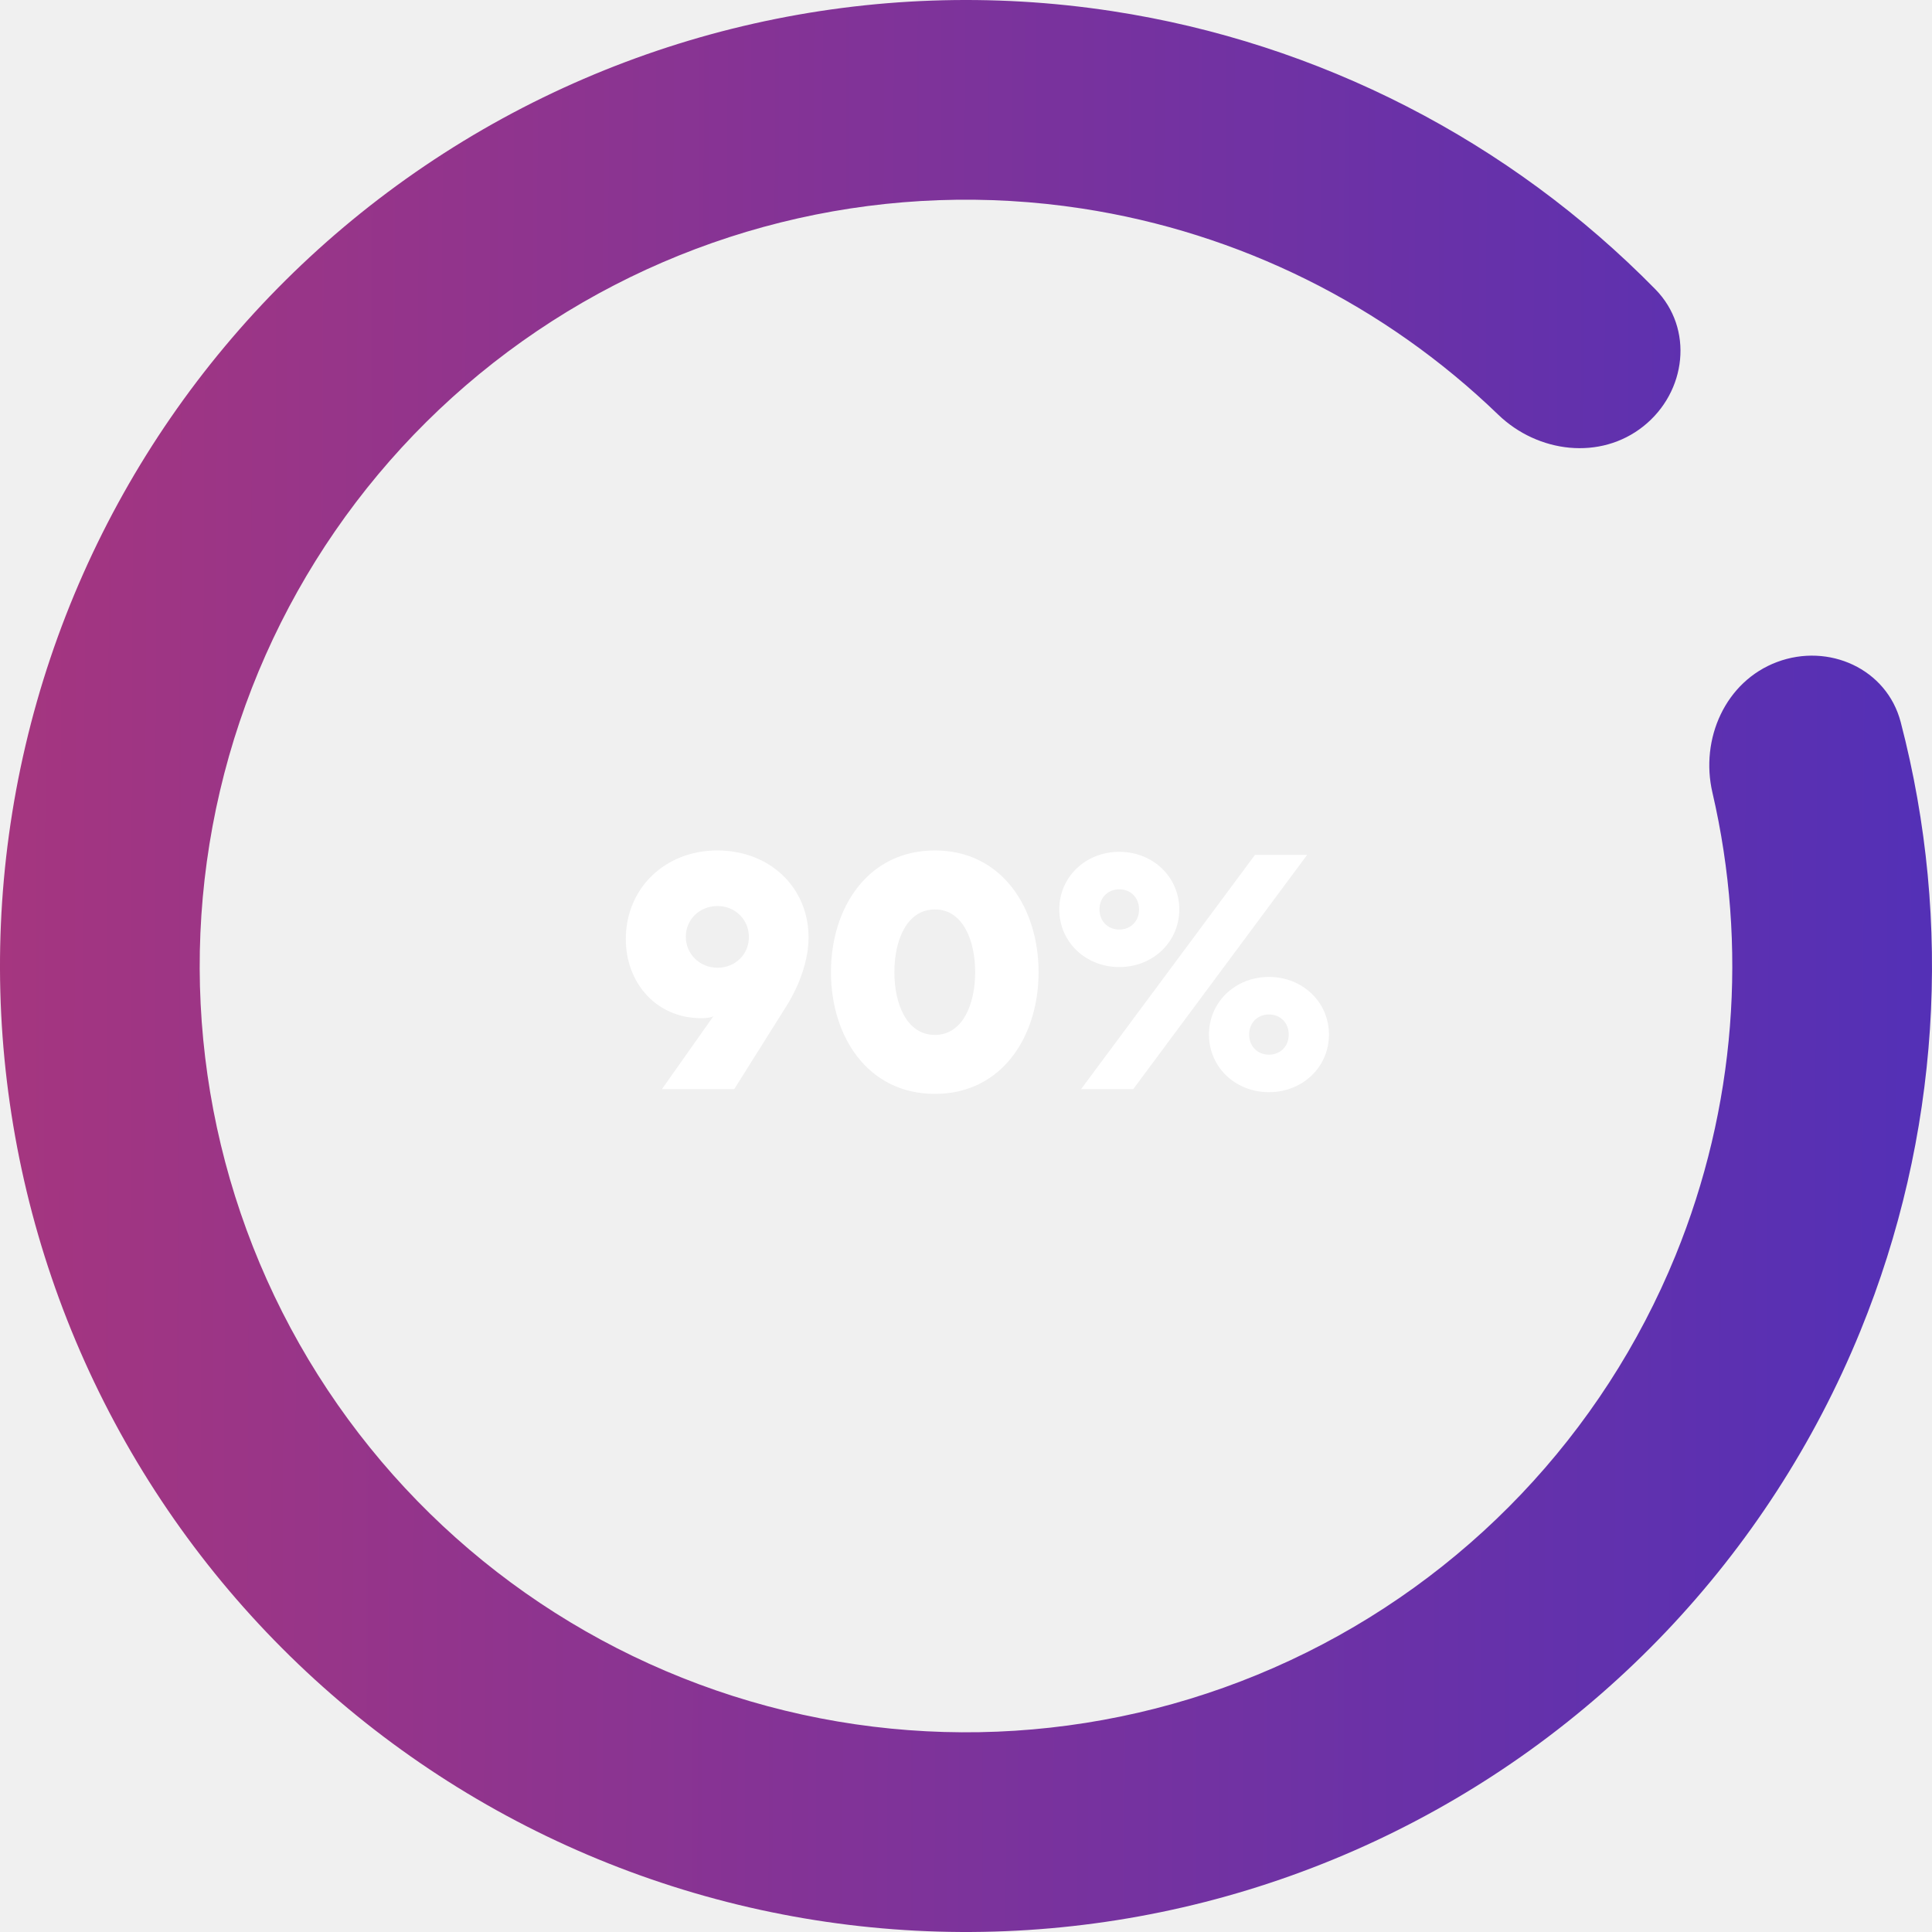
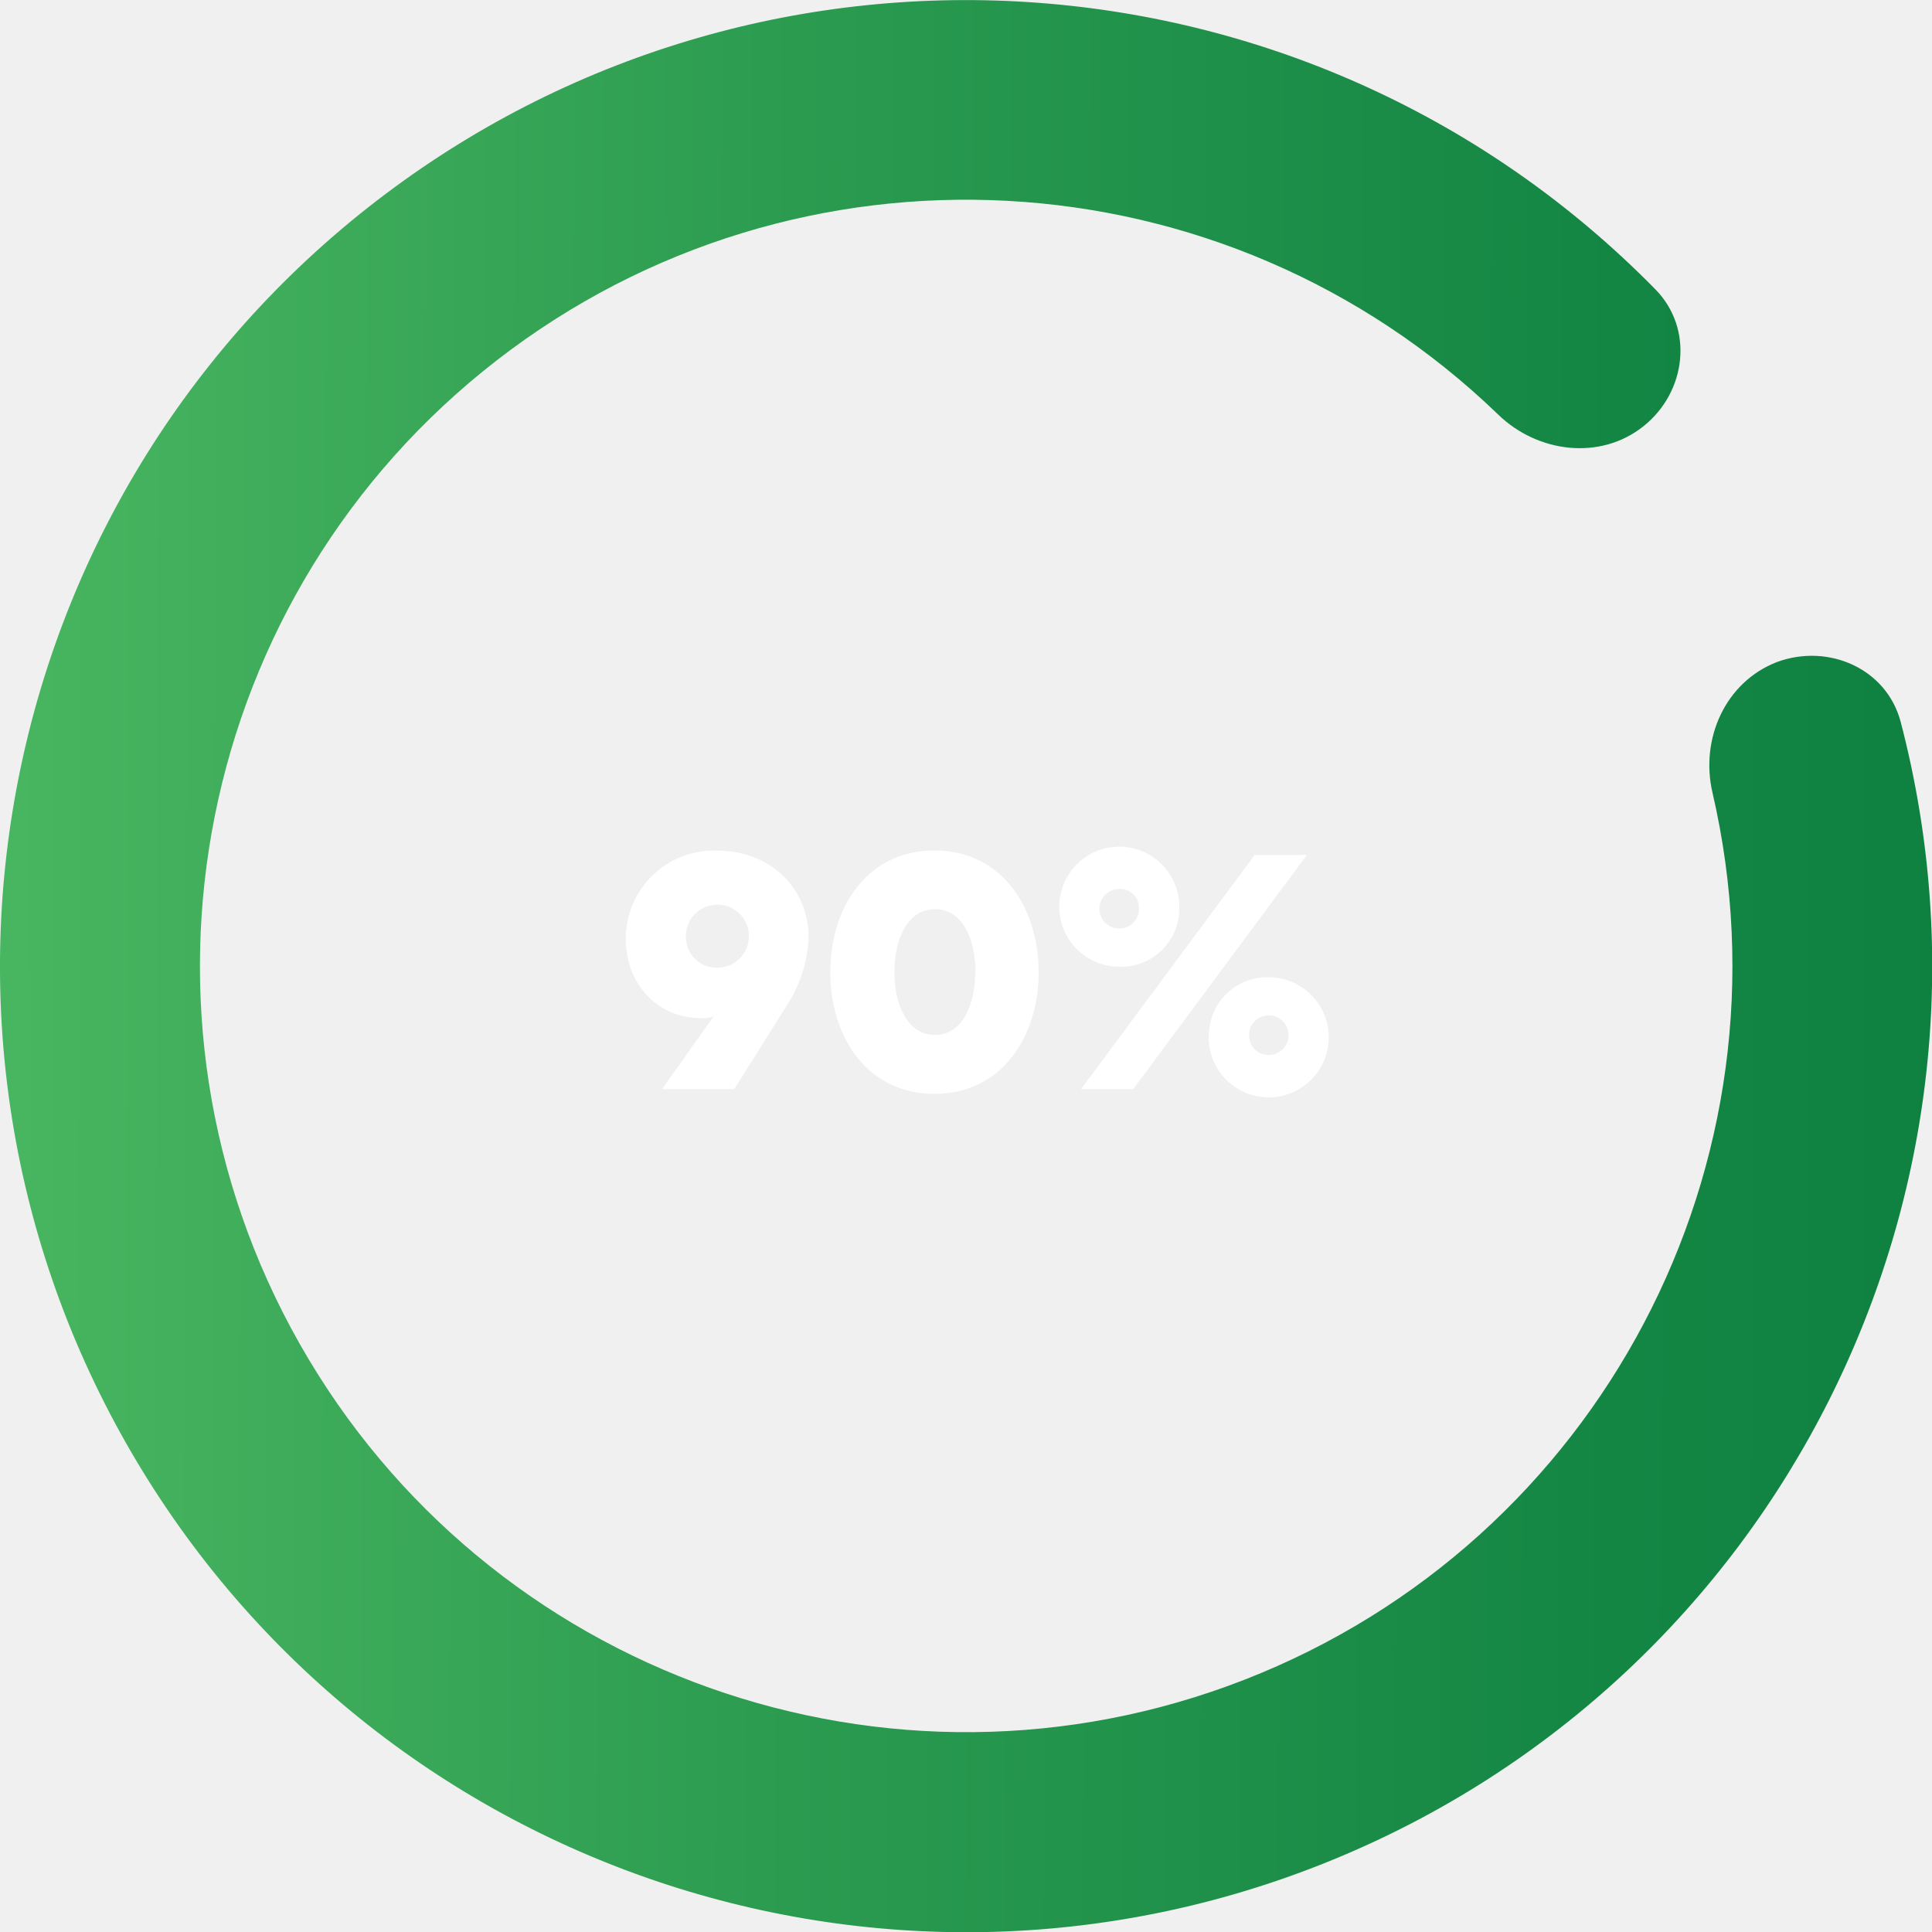
- <svg xmlns="http://www.w3.org/2000/svg" width="204" height="204" viewBox="0 0 204 204" fill="none">
-   <path d="M187.639 69.902C193.092 67.859 199.226 70.614 200.696 76.248C206.238 97.486 204.802 120.051 196.436 140.546C186.737 164.31 168.435 183.543 145.182 194.409C121.928 205.275 95.433 206.975 70.982 199.169C46.531 191.364 25.921 174.628 13.264 152.299C0.607 129.97 -3.166 103.69 2.696 78.702C8.559 53.713 23.627 31.854 44.894 17.484C66.161 3.114 92.064 -2.709 117.435 1.175C139.317 4.524 159.415 14.883 174.791 30.547C178.869 34.702 178.083 41.38 173.529 45.009C168.975 48.637 162.385 47.827 158.195 43.783C146.212 32.215 130.877 24.564 114.244 22.018C94.118 18.937 73.57 23.557 56.699 34.956C39.829 46.355 27.876 63.696 23.225 83.518C18.574 103.34 21.568 124.188 31.608 141.901C41.649 159.614 57.998 172.89 77.394 179.082C96.791 185.274 117.809 183.925 136.255 175.305C154.701 166.686 169.219 151.429 176.914 132.578C183.273 116.999 184.584 99.912 180.815 83.688C179.497 78.016 182.187 71.946 187.639 69.902Z" fill="url(#paint0_linear_16_349)" />
-   <path d="M66.08 99.16C66.08 103.804 69.32 107.512 74.036 107.512C74.648 107.512 75.08 107.44 75.332 107.296L69.896 115H77.528L83.072 106.18C84.476 103.912 85.376 101.32 85.376 98.98C85.376 93.724 81.308 89.8 75.728 89.8C70.256 89.8 66.08 93.76 66.08 99.16ZM72.416 98.908C72.416 97.072 73.892 95.668 75.764 95.668C77.636 95.668 79.076 97.108 79.076 98.944C79.076 100.78 77.636 102.184 75.764 102.184C73.892 102.184 72.416 100.744 72.416 98.908ZM109.665 102.652C109.665 95.848 105.777 89.8 98.721 89.8C91.629 89.8 87.741 95.848 87.741 102.652C87.741 109.456 91.629 115.504 98.721 115.504C105.777 115.504 109.665 109.456 109.665 102.652ZM102.969 102.652C102.969 106 101.673 109.276 98.721 109.276C95.733 109.276 94.437 106 94.437 102.652C94.437 99.304 95.733 96.028 98.721 96.028C101.673 96.028 102.969 99.304 102.969 102.652ZM124.521 96.028C124.521 92.608 121.749 89.944 118.185 89.944C114.621 89.944 111.849 92.608 111.849 96.028C111.849 99.448 114.621 102.112 118.185 102.112C121.749 102.112 124.521 99.448 124.521 96.028ZM120.273 96.028C120.273 97.288 119.373 98.152 118.185 98.152C116.997 98.152 116.097 97.288 116.097 96.028C116.097 94.768 116.997 93.904 118.185 93.904C119.373 93.904 120.273 94.768 120.273 96.028ZM138.021 90.268H132.513L114.153 115H119.661L138.021 90.268ZM127.653 109.24C127.653 112.66 130.425 115.324 133.989 115.324C137.553 115.324 140.325 112.66 140.325 109.24C140.325 105.82 137.553 103.156 133.989 103.156C130.425 103.156 127.653 105.82 127.653 109.24ZM131.901 109.24C131.901 107.98 132.801 107.116 133.989 107.116C135.177 107.116 136.077 107.98 136.077 109.24C136.077 110.5 135.177 111.364 133.989 111.364C132.801 111.364 131.901 110.5 131.901 109.24Z" fill="white" />
+ <svg xmlns="http://www.w3.org/2000/svg" id="Layer_1" data-name="Layer 1" viewBox="0 0 204 204">
  <defs>
-     <linearGradient id="paint0_linear_16_349" x1="-12.435" y1="91.215" x2="228.124" y2="92.098" gradientUnits="userSpaceOnUse">
-       <stop stop-color="#AA367C" />
-       <stop offset="1" stop-color="#4A2FBD" />
+     <style>.cls-1{fill:url(#linear-gradient);}.cls-2{fill:#fff;}</style>
+     <linearGradient id="linear-gradient" x1="-12.47" y1="104.42" x2="228.09" y2="103.54" gradientTransform="matrix(1, 0, 0, -1, 0, 206)" gradientUnits="userSpaceOnUse">
+       <stop offset="0.01" stop-color="#4cb962" />
+       <stop offset="0.4" stop-color="#2b9b50" />
+       <stop offset="0.76" stop-color="#148644" />
+       <stop offset="0.98" stop-color="#0b7e3f" />
    </linearGradient>
  </defs>
+   <path class="cls-1" d="M187.64,69.9c5.45-2,11.59.71,13.06,6.35a102,102,0,1,1-25.91-45.7c4.08,4.15,3.29,10.83-1.26,14.46s-11.15,2.82-15.33-1.23a80.9,80.9,0,1,0,22.62,39.91C179.5,78,182.19,72,187.64,69.9Z" transform="translate(0 0)" />
+   <path class="cls-2" d="M66.08,99.16c0,4.64,3.24,8.35,8,8.35a2.84,2.84,0,0,0,1.29-.21L69.9,115h7.63l5.54-8.82A14.21,14.21,0,0,0,85.38,99c0-5.26-4.07-9.18-9.65-9.18A9.28,9.28,0,0,0,66.08,99.16Zm6.34-.25a3.33,3.33,0,1,1,3.34,3.27A3.24,3.24,0,0,1,72.42,98.91Zm37.25,3.74c0-6.8-3.89-12.85-11-12.85s-11,6-11,12.85,3.89,12.85,11,12.85S109.67,109.46,109.67,102.65Zm-6.7,0c0,3.35-1.3,6.63-4.25,6.63s-4.28-3.28-4.28-6.63S95.73,96,98.72,96,103,99.3,103,102.65ZM124.52,96a6.34,6.34,0,1,0-6.34,6.08A6.14,6.14,0,0,0,124.52,96Zm-4.25,0a2.09,2.09,0,1,1-2.09-2.13A2,2,0,0,1,120.27,96ZM138,90.27h-5.51L114.15,115h5.51Zm-10.37,19a6.34,6.34,0,1,0,6.34-6.08A6.14,6.14,0,0,0,127.65,109.24Zm4.25,0a2.09,2.09,0,1,1,2.09,2.12A2,2,0,0,1,131.9,109.24Z" transform="translate(0 0)" />
</svg>
